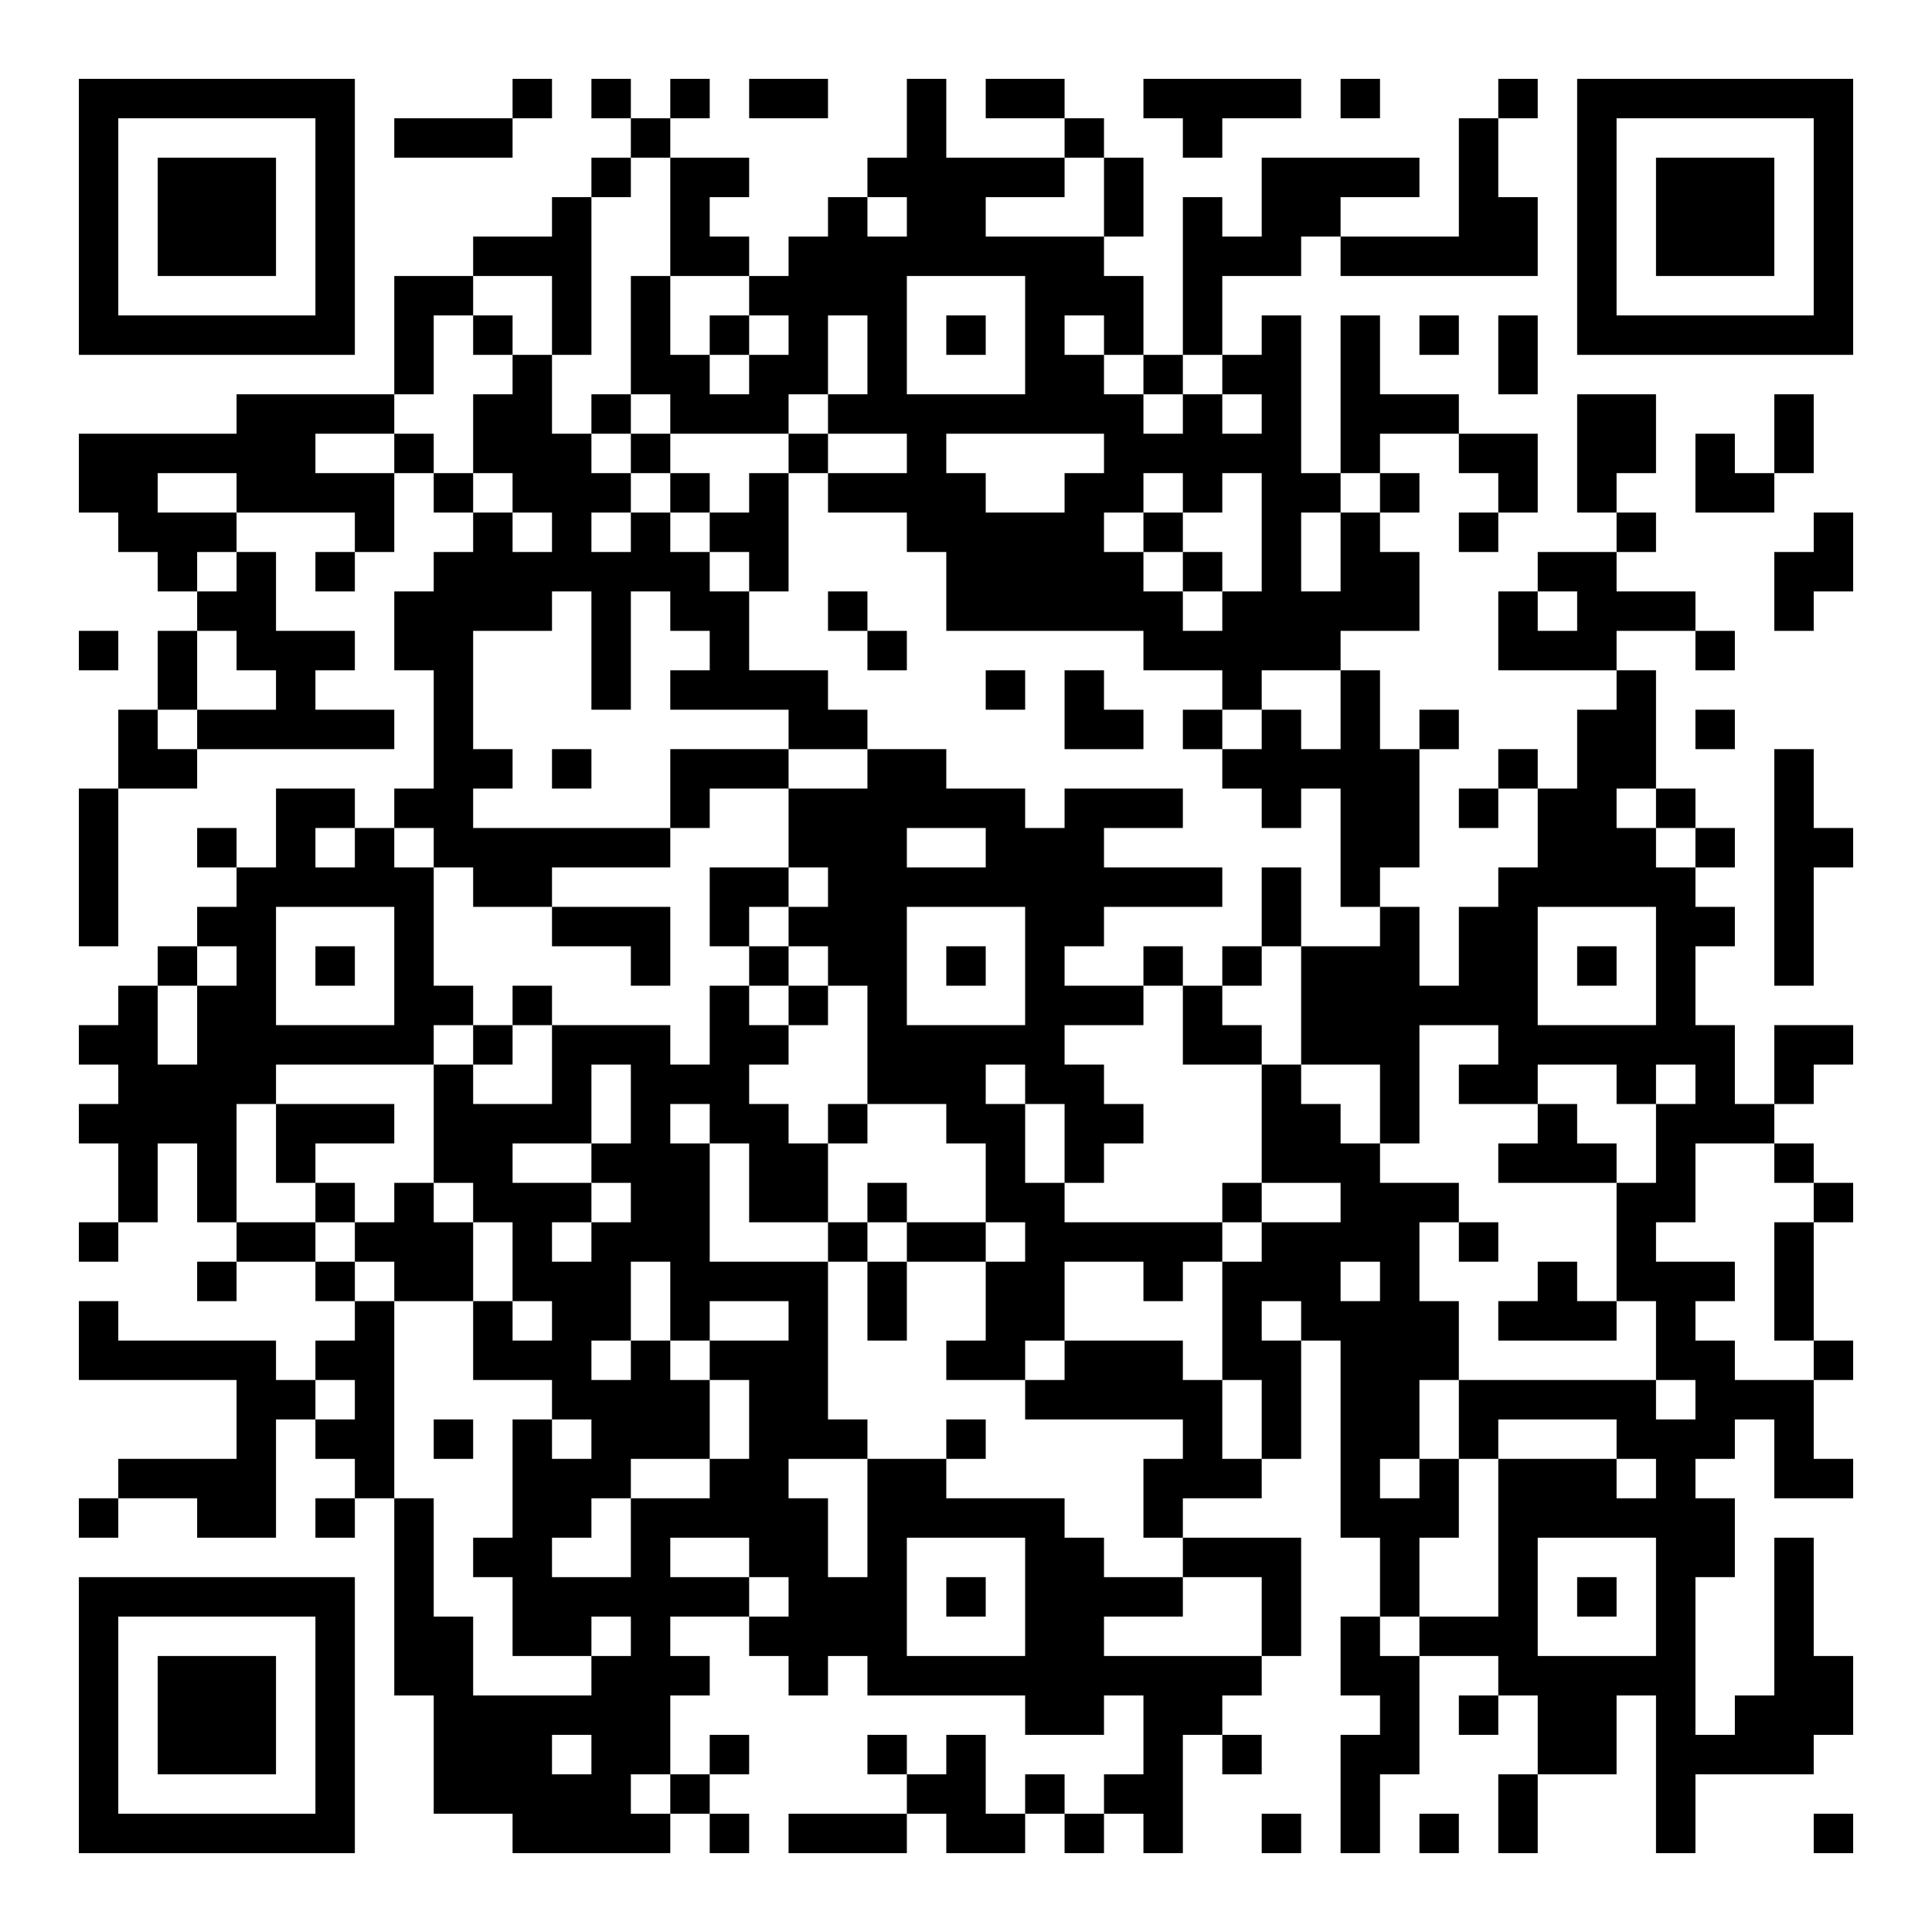
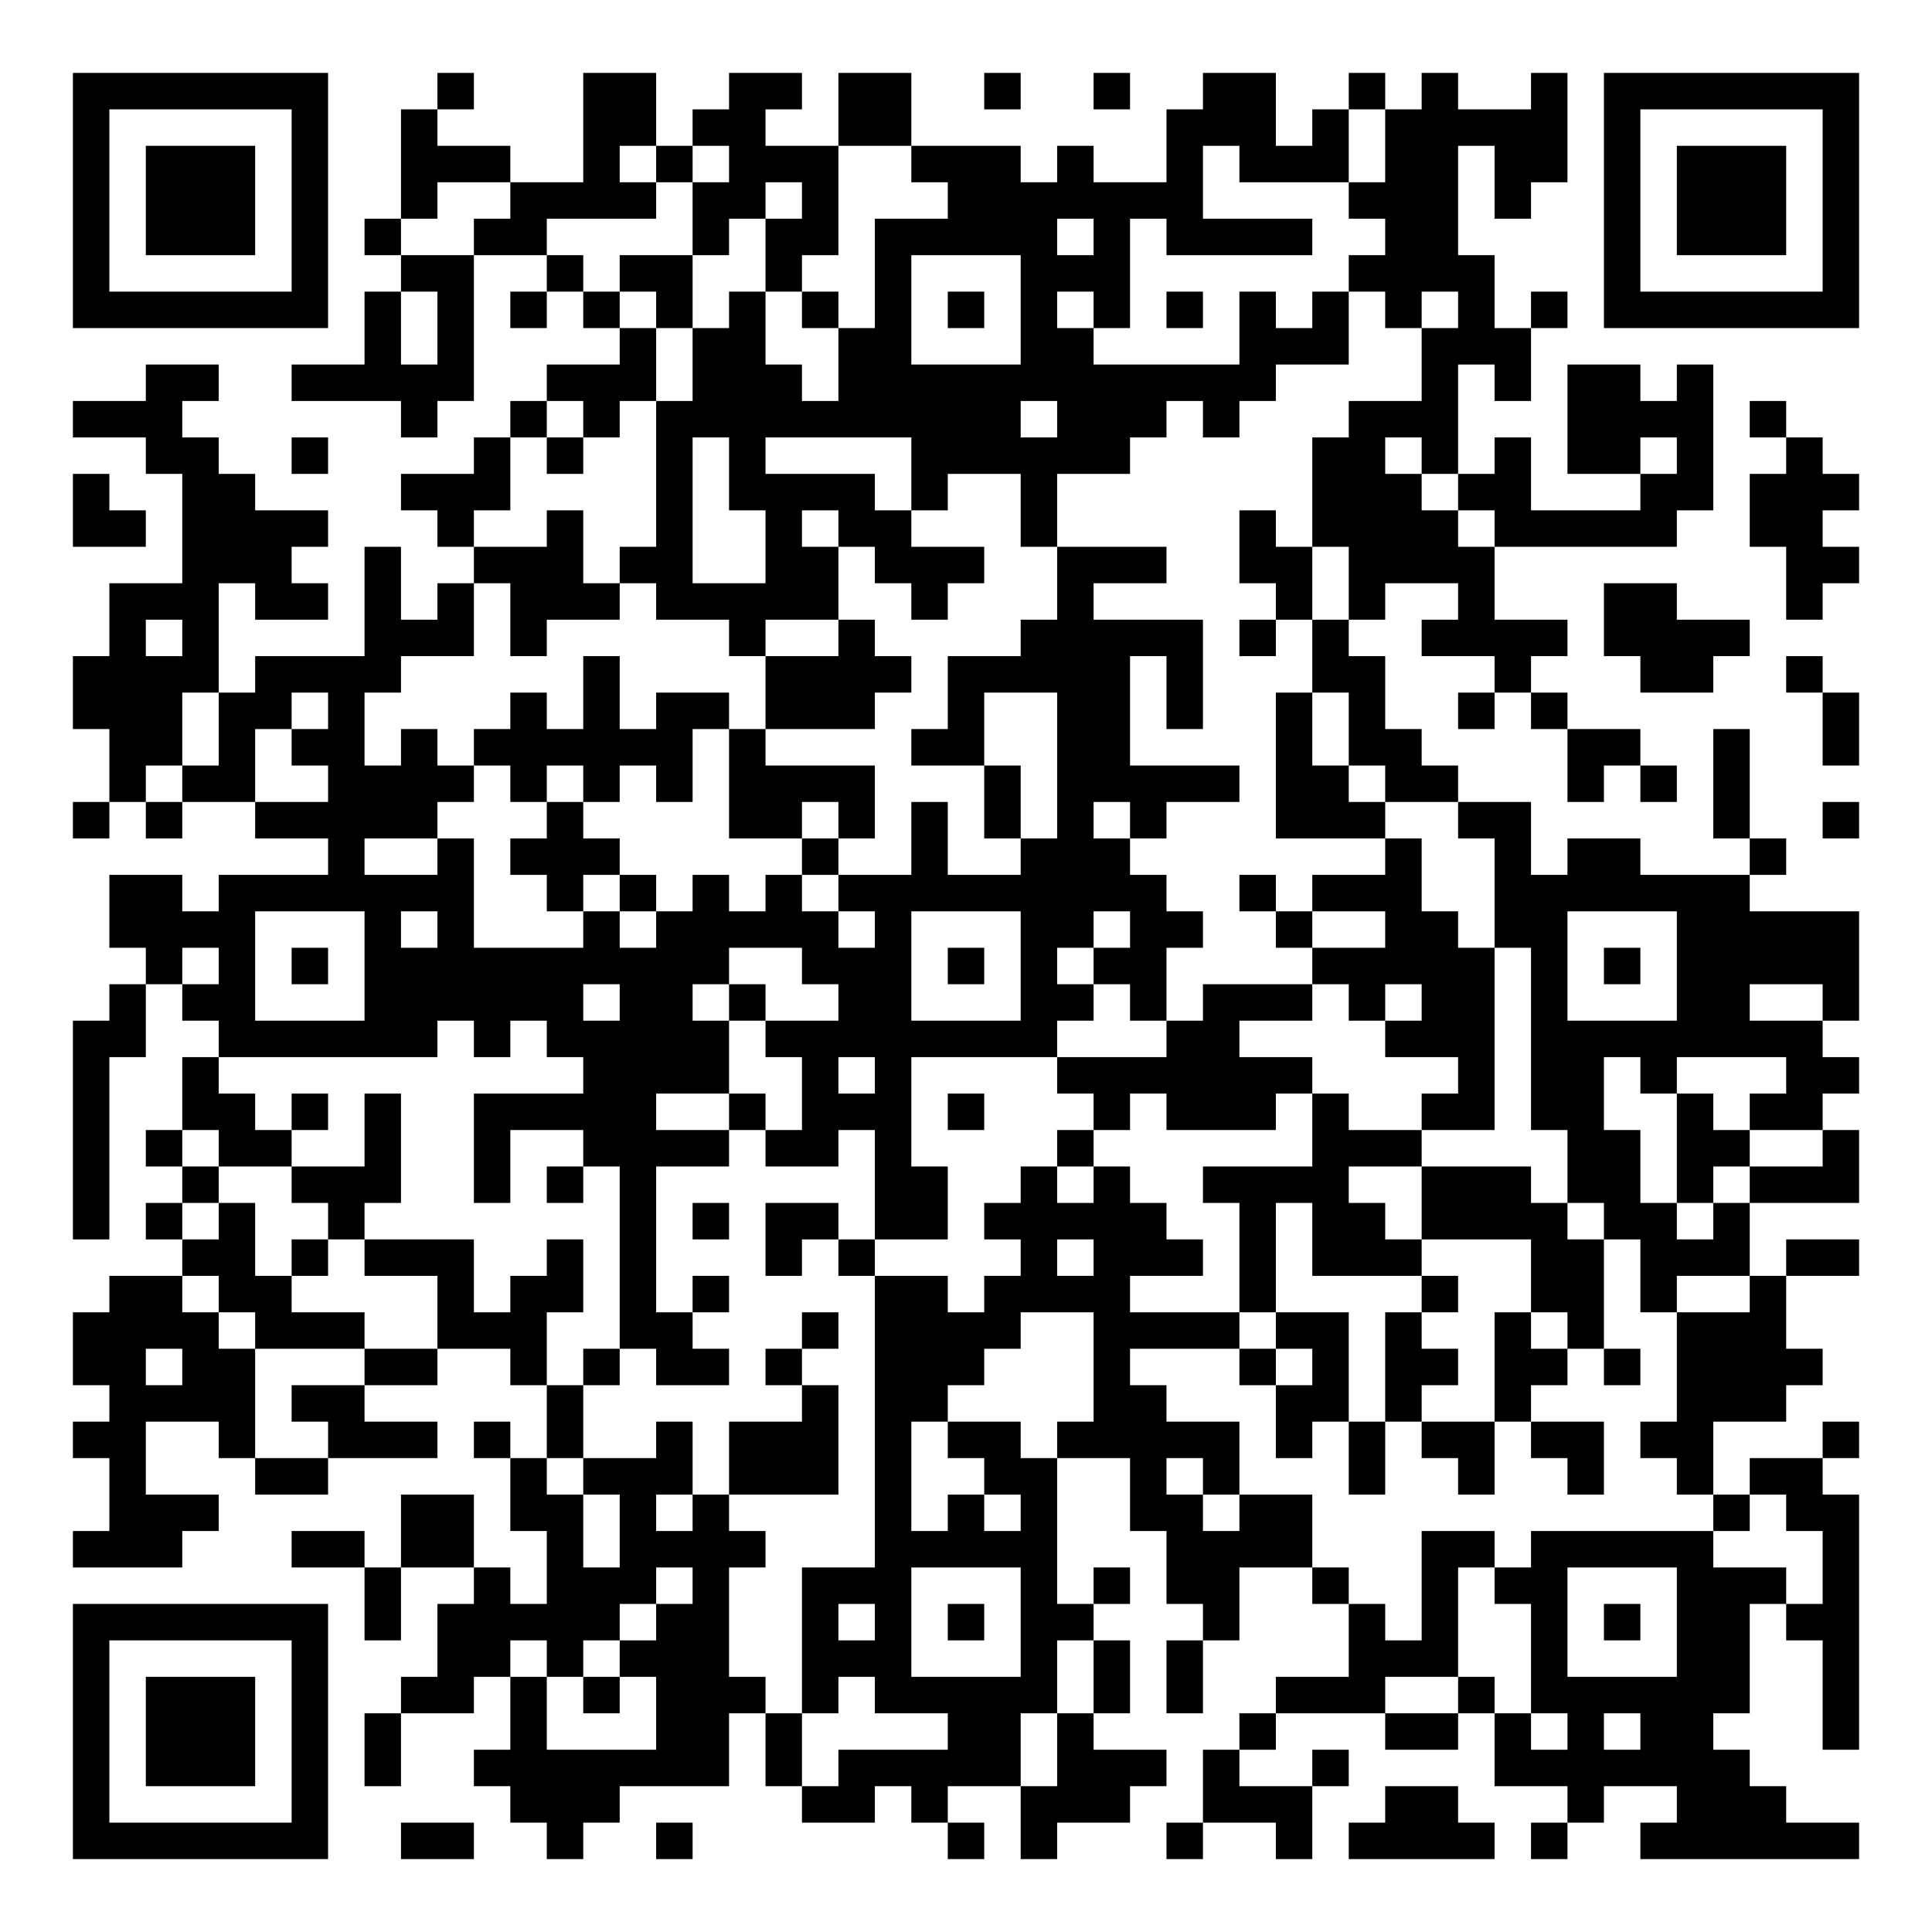
- <svg xmlns="http://www.w3.org/2000/svg" viewBox="0 0 49 49" class="segno">
-   <path fill="#fff" d="M0 0h49v49h-49z" />
-   <path class="qrline" stroke="#000" d="M2 2.5h7m4 0h1m1 0h1m1 0h1m1 0h2m2 0h1m1 0h2m2 0h4m1 0h1m3 0h1m1 0h7m-45 1h1m5 0h1m1 0h3m3 0h1m6 0h1m3 0h1m2 0h1m6 0h1m2 0h1m5 0h1m-45 1h1m1 0h3m1 0h1m6 0h1m1 0h2m3 0h5m1 0h1m3 0h4m1 0h1m2 0h1m1 0h3m1 0h1m-45 1h1m1 0h3m1 0h1m5 0h1m2 0h1m3 0h1m1 0h2m3 0h1m1 0h1m1 0h2m3 0h2m1 0h1m1 0h3m1 0h1m-45 1h1m1 0h3m1 0h1m3 0h3m2 0h2m1 0h8m2 0h3m1 0h5m1 0h1m1 0h3m1 0h1m-45 1h1m5 0h1m1 0h2m2 0h1m1 0h1m2 0h4m3 0h3m1 0h1m9 0h1m5 0h1m-45 1h7m1 0h1m1 0h1m1 0h1m1 0h1m1 0h1m1 0h1m1 0h1m1 0h1m1 0h1m1 0h1m1 0h1m1 0h1m1 0h1m1 0h1m1 0h1m1 0h7m-37 1h1m2 0h1m2 0h2m1 0h2m1 0h1m3 0h2m1 0h1m1 0h2m1 0h1m3 0h1m-33 1h4m2 0h2m1 0h1m1 0h3m1 0h8m1 0h1m1 0h1m1 0h3m3 0h2m3 0h1m-44 1h6m2 0h1m1 0h3m1 0h1m3 0h1m2 0h1m4 0h5m1 0h1m2 0h2m1 0h2m1 0h1m1 0h1m-44 1h2m2 0h4m1 0h1m1 0h3m1 0h1m1 0h1m1 0h4m2 0h2m1 0h1m1 0h2m1 0h1m2 0h1m1 0h1m2 0h2m-42 1h3m3 0h1m2 0h1m1 0h1m1 0h1m1 0h2m3 0h5m1 0h1m2 0h1m1 0h1m2 0h1m3 0h1m4 0h1m-43 1h1m1 0h1m1 0h1m2 0h7m1 0h1m4 0h5m1 0h1m1 0h1m1 0h2m3 0h2m4 0h2m-42 1h2m3 0h4m1 0h1m1 0h2m2 0h1m2 0h6m1 0h5m2 0h1m1 0h3m2 0h1m-44 1h1m1 0h1m1 0h3m1 0h2m3 0h1m2 0h1m3 0h1m6 0h5m4 0h3m2 0h1m-40 1h1m2 0h1m3 0h1m3 0h1m1 0h4m4 0h1m1 0h1m3 0h1m2 0h1m6 0h1m-39 1h1m1 0h5m1 0h1m8 0h2m5 0h2m1 0h1m1 0h1m1 0h1m1 0h1m3 0h2m1 0h1m-41 1h2m6 0h2m1 0h1m2 0h3m2 0h2m7 0h5m2 0h1m1 0h2m3 0h1m-44 1h1m4 0h2m1 0h2m5 0h1m2 0h6m1 0h3m2 0h1m1 0h2m1 0h1m1 0h2m1 0h1m2 0h1m-44 1h1m2 0h1m1 0h1m1 0h1m1 0h6m3 0h3m2 0h3m6 0h2m3 0h3m1 0h1m1 0h2m-45 1h1m3 0h5m1 0h2m4 0h2m1 0h10m1 0h1m1 0h1m3 0h5m2 0h1m-44 1h1m2 0h2m3 0h1m3 0h3m1 0h1m1 0h3m3 0h2m4 0h1m2 0h1m1 0h2m3 0h2m1 0h1m-42 1h1m1 0h1m1 0h1m1 0h1m5 0h1m2 0h1m1 0h2m1 0h1m1 0h1m2 0h1m1 0h1m1 0h3m1 0h2m1 0h1m1 0h1m2 0h1m-43 1h1m1 0h2m3 0h2m1 0h1m4 0h1m1 0h1m1 0h1m3 0h3m1 0h1m2 0h6m3 0h1m-41 1h2m1 0h6m1 0h1m1 0h3m1 0h2m2 0h5m3 0h2m1 0h3m2 0h6m1 0h2m-44 1h4m4 0h1m2 0h1m1 0h3m3 0h3m1 0h2m4 0h1m2 0h1m1 0h2m2 0h1m1 0h1m1 0h1m-44 1h4m1 0h3m1 0h4m1 0h1m1 0h2m1 0h1m2 0h2m1 0h2m3 0h2m1 0h1m3 0h1m2 0h3m-42 1h1m1 0h1m1 0h1m3 0h2m2 0h3m1 0h2m4 0h1m1 0h1m4 0h3m3 0h3m1 0h1m2 0h1m-43 1h1m1 0h1m2 0h1m1 0h1m1 0h3m1 0h2m1 0h2m1 0h1m2 0h2m4 0h1m2 0h3m4 0h2m3 0h1m-45 1h1m3 0h2m1 0h3m1 0h1m1 0h3m3 0h1m1 0h2m1 0h5m1 0h4m1 0h1m3 0h1m3 0h1m-41 1h1m2 0h1m1 0h2m1 0h3m1 0h4m1 0h1m2 0h2m2 0h1m1 0h3m1 0h1m3 0h1m1 0h3m1 0h1m-44 1h1m6 0h1m2 0h1m1 0h2m1 0h1m2 0h1m1 0h1m2 0h2m4 0h1m1 0h4m1 0h3m1 0h1m2 0h1m-44 1h5m1 0h2m2 0h3m1 0h1m1 0h3m3 0h2m1 0h3m1 0h2m1 0h3m5 0h2m2 0h1m-41 1h2m1 0h1m4 0h4m1 0h2m5 0h5m1 0h1m1 0h2m1 0h5m1 0h3m-40 1h1m1 0h2m1 0h1m1 0h1m1 0h3m1 0h3m2 0h1m5 0h1m1 0h1m1 0h2m1 0h1m3 0h3m1 0h1m-43 1h4m2 0h1m3 0h3m2 0h2m2 0h2m5 0h3m2 0h1m1 0h1m1 0h3m1 0h1m2 0h2m-45 1h1m2 0h2m1 0h1m1 0h1m2 0h2m1 0h5m1 0h5m2 0h1m4 0h3m1 0h6m-34 1h1m1 0h2m2 0h1m2 0h2m1 0h1m3 0h2m2 0h3m2 0h1m2 0h1m3 0h2m1 0h1m-44 1h7m1 0h1m2 0h6m1 0h3m1 0h1m1 0h4m2 0h1m2 0h1m2 0h1m1 0h1m1 0h1m2 0h1m-44 1h1m5 0h1m1 0h2m1 0h2m1 0h1m2 0h4m3 0h2m4 0h1m1 0h1m1 0h3m3 0h1m2 0h1m-44 1h1m1 0h3m1 0h1m1 0h2m3 0h3m2 0h1m1 0h10m2 0h2m2 0h5m2 0h2m-45 1h1m1 0h3m1 0h1m2 0h6m9 0h2m1 0h2m4 0h1m1 0h1m1 0h2m1 0h1m1 0h3m-45 1h1m1 0h3m1 0h1m2 0h3m1 0h2m1 0h1m3 0h1m1 0h1m4 0h1m1 0h1m2 0h2m3 0h2m1 0h4m-44 1h1m5 0h1m2 0h5m1 0h1m5 0h2m1 0h1m1 0h2m4 0h1m3 0h1m3 0h1m-41 1h7m4 0h4m1 0h1m1 0h3m1 0h2m1 0h1m1 0h1m2 0h1m1 0h1m1 0h1m1 0h1m3 0h1m3 0h1" />
+ <svg xmlns="http://www.w3.org/2000/svg" viewBox="0 0 53 53" class="segno">
+   <path fill="#fff" d="M0 0h53v53h-53z" />
+   <path class="qrline" stroke="#000" d="M2 2.5h7m3 0h1m3 0h2m2 0h2m1 0h2m2 0h1m2 0h1m2 0h2m2 0h1m1 0h1m2 0h1m1 0h7m-49 1h1m5 0h1m2 0h1m4 0h2m1 0h2m2 0h2m7 0h3m1 0h1m1 0h5m1 0h1m5 0h1m-49 1h1m1 0h3m1 0h1m2 0h3m2 0h1m1 0h1m1 0h3m2 0h3m1 0h1m2 0h1m1 0h3m1 0h2m1 0h2m1 0h1m1 0h3m1 0h1m-49 1h1m1 0h3m1 0h1m2 0h1m2 0h4m1 0h2m1 0h1m3 0h7m4 0h3m1 0h1m2 0h1m1 0h3m1 0h1m-49 1h1m1 0h3m1 0h1m1 0h1m2 0h2m4 0h1m1 0h2m1 0h5m1 0h1m1 0h4m2 0h2m4 0h1m1 0h3m1 0h1m-49 1h1m5 0h1m2 0h2m2 0h1m1 0h2m2 0h1m2 0h1m3 0h3m6 0h4m3 0h1m5 0h1m-49 1h7m1 0h1m1 0h1m1 0h1m1 0h1m1 0h1m1 0h1m1 0h1m1 0h1m1 0h1m1 0h1m1 0h1m1 0h1m1 0h1m1 0h1m1 0h1m1 0h1m1 0h1m1 0h7m-41 1h1m1 0h1m4 0h1m1 0h2m2 0h2m3 0h2m4 0h3m2 0h3m-38 1h2m2 0h5m2 0h3m1 0h3m1 0h12m4 0h1m1 0h1m1 0h2m1 0h1m-45 1h3m6 0h1m2 0h1m1 0h1m1 0h10m1 0h3m1 0h1m3 0h3m3 0h4m1 0h1m-45 1h2m2 0h1m4 0h1m1 0h1m2 0h1m1 0h1m4 0h6m5 0h2m1 0h1m1 0h1m1 0h2m1 0h1m2 0h1m-48 1h1m2 0h2m4 0h3m4 0h1m1 0h4m1 0h1m2 0h1m7 0h3m1 0h2m3 0h2m1 0h3m-49 1h2m1 0h4m3 0h1m2 0h1m2 0h1m2 0h1m1 0h2m3 0h1m5 0h1m1 0h4m1 0h5m2 0h2m-45 1h3m2 0h1m2 0h3m1 0h2m2 0h2m1 0h3m2 0h3m2 0h2m1 0h4m8 0h2m-48 1h3m1 0h2m1 0h1m1 0h1m1 0h3m1 0h5m2 0h1m3 0h1m5 0h1m1 0h1m2 0h1m3 0h2m3 0h1m-47 1h1m1 0h1m4 0h3m1 0h1m5 0h1m2 0h1m4 0h5m1 0h1m1 0h1m2 0h4m1 0h4m-46 1h4m1 0h4m5 0h1m4 0h4m1 0h5m1 0h1m3 0h2m3 0h1m3 0h2m2 0h1m-48 1h3m1 0h2m1 0h1m4 0h1m1 0h1m1 0h2m1 0h3m2 0h1m2 0h2m1 0h1m2 0h1m1 0h1m2 0h1m1 0h1m7 0h1m-48 1h2m1 0h1m1 0h2m1 0h1m1 0h6m1 0h1m4 0h2m2 0h2m4 0h1m1 0h2m4 0h2m2 0h1m2 0h1m-48 1h1m1 0h2m2 0h4m1 0h1m1 0h1m1 0h1m1 0h4m3 0h1m1 0h5m1 0h2m1 0h2m3 0h1m1 0h1m1 0h1m-46 1h1m1 0h1m2 0h5m3 0h1m4 0h2m1 0h1m1 0h1m1 0h1m1 0h1m1 0h1m3 0h3m2 0h2m5 0h1m2 0h1m-42 1h1m2 0h1m1 0h3m5 0h1m2 0h1m2 0h3m7 0h1m2 0h1m1 0h2m3 0h1m-46 1h2m1 0h7m2 0h1m1 0h1m1 0h1m1 0h1m1 0h9m2 0h1m1 0h3m2 0h7m-45 1h4m3 0h1m1 0h1m3 0h1m1 0h5m1 0h1m3 0h2m1 0h2m2 0h1m2 0h2m1 0h2m3 0h5m-47 1h1m1 0h1m1 0h1m1 0h10m2 0h3m1 0h1m1 0h1m1 0h2m4 0h5m1 0h1m1 0h1m1 0h5m-48 1h1m1 0h2m3 0h6m1 0h2m1 0h1m2 0h2m3 0h2m1 0h1m1 0h3m1 0h1m1 0h2m1 0h1m3 0h2m2 0h1m-49 1h2m2 0h6m1 0h1m1 0h5m1 0h8m3 0h2m4 0h3m1 0h8m-48 1h1m2 0h1m10 0h4m2 0h1m1 0h1m4 0h7m4 0h1m1 0h2m1 0h1m3 0h2m-49 1h1m2 0h2m1 0h1m1 0h1m2 0h5m2 0h1m1 0h3m1 0h1m3 0h1m1 0h3m1 0h1m2 0h2m1 0h2m2 0h1m1 0h2m-48 1h1m1 0h1m1 0h2m2 0h1m2 0h1m2 0h4m1 0h2m1 0h1m4 0h1m6 0h3m4 0h2m1 0h2m2 0h1m-49 1h1m2 0h1m2 0h3m2 0h1m1 0h1m1 0h1m6 0h2m2 0h1m1 0h1m2 0h4m2 0h3m1 0h2m1 0h1m1 0h3m-49 1h1m1 0h1m1 0h1m2 0h1m7 0h1m1 0h1m1 0h2m1 0h2m1 0h5m2 0h1m1 0h2m1 0h4m1 0h2m1 0h1m-43 1h2m1 0h1m1 0h3m2 0h1m1 0h1m3 0h1m1 0h1m4 0h1m1 0h3m1 0h1m1 0h3m3 0h2m1 0h3m1 0h2m-48 1h2m1 0h2m4 0h1m1 0h2m1 0h1m1 0h1m4 0h2m1 0h4m3 0h1m4 0h1m2 0h2m1 0h1m2 0h1m-47 1h4m1 0h3m2 0h3m2 0h2m3 0h1m1 0h4m2 0h4m1 0h2m1 0h1m2 0h1m1 0h1m2 0h3m-47 1h2m1 0h2m3 0h2m2 0h1m1 0h1m1 0h2m1 0h1m2 0h3m3 0h1m3 0h1m1 0h1m1 0h2m1 0h2m1 0h1m1 0h4m-47 1h4m1 0h2m5 0h1m6 0h1m1 0h2m4 0h2m3 0h2m1 0h1m2 0h1m4 0h3m-47 1h2m2 0h1m2 0h3m1 0h1m1 0h1m2 0h1m1 0h3m1 0h1m1 0h2m1 0h5m1 0h1m1 0h1m1 0h2m1 0h2m1 0h2m3 0h1m-48 1h1m3 0h2m5 0h1m1 0h3m1 0h3m1 0h1m2 0h2m2 0h1m1 0h1m3 0h1m2 0h1m2 0h1m2 0h1m1 0h2m-47 1h3m5 0h2m1 0h2m1 0h1m1 0h1m4 0h1m1 0h1m1 0h1m2 0h2m1 0h2m11 0h1m1 0h2m-49 1h3m3 0h2m1 0h2m2 0h1m1 0h4m3 0h5m3 0h4m3 0h2m1 0h5m3 0h1m-41 1h1m2 0h1m1 0h3m1 0h1m2 0h3m3 0h1m1 0h1m1 0h2m2 0h1m2 0h1m1 0h2m3 0h3m1 0h1m-49 1h7m1 0h1m1 0h5m1 0h2m2 0h1m1 0h1m1 0h1m1 0h2m3 0h1m3 0h1m1 0h1m2 0h1m1 0h1m1 0h2m1 0h2m-49 1h1m5 0h1m3 0h2m1 0h1m1 0h3m2 0h3m3 0h1m1 0h1m1 0h1m4 0h3m2 0h1m3 0h2m2 0h1m-49 1h1m1 0h3m1 0h1m2 0h2m1 0h1m1 0h1m1 0h3m1 0h1m1 0h5m1 0h1m1 0h1m2 0h3m2 0h1m1 0h6m2 0h1m-49 1h1m1 0h3m1 0h1m1 0h1m3 0h1m3 0h2m1 0h1m4 0h2m1 0h1m4 0h1m3 0h2m1 0h1m1 0h1m1 0h2m3 0h1m-49 1h1m1 0h3m1 0h1m1 0h1m2 0h7m1 0h1m1 0h5m1 0h3m1 0h1m2 0h1m4 0h7m-46 1h1m5 0h1m5 0h3m5 0h2m1 0h1m2 0h3m2 0h3m2 0h2m3 0h1m2 0h3m-47 1h7m2 0h2m2 0h1m2 0h1m7 0h1m1 0h1m3 0h1m2 0h1m1 0h4m1 0h1m2 0h6" />
</svg>
